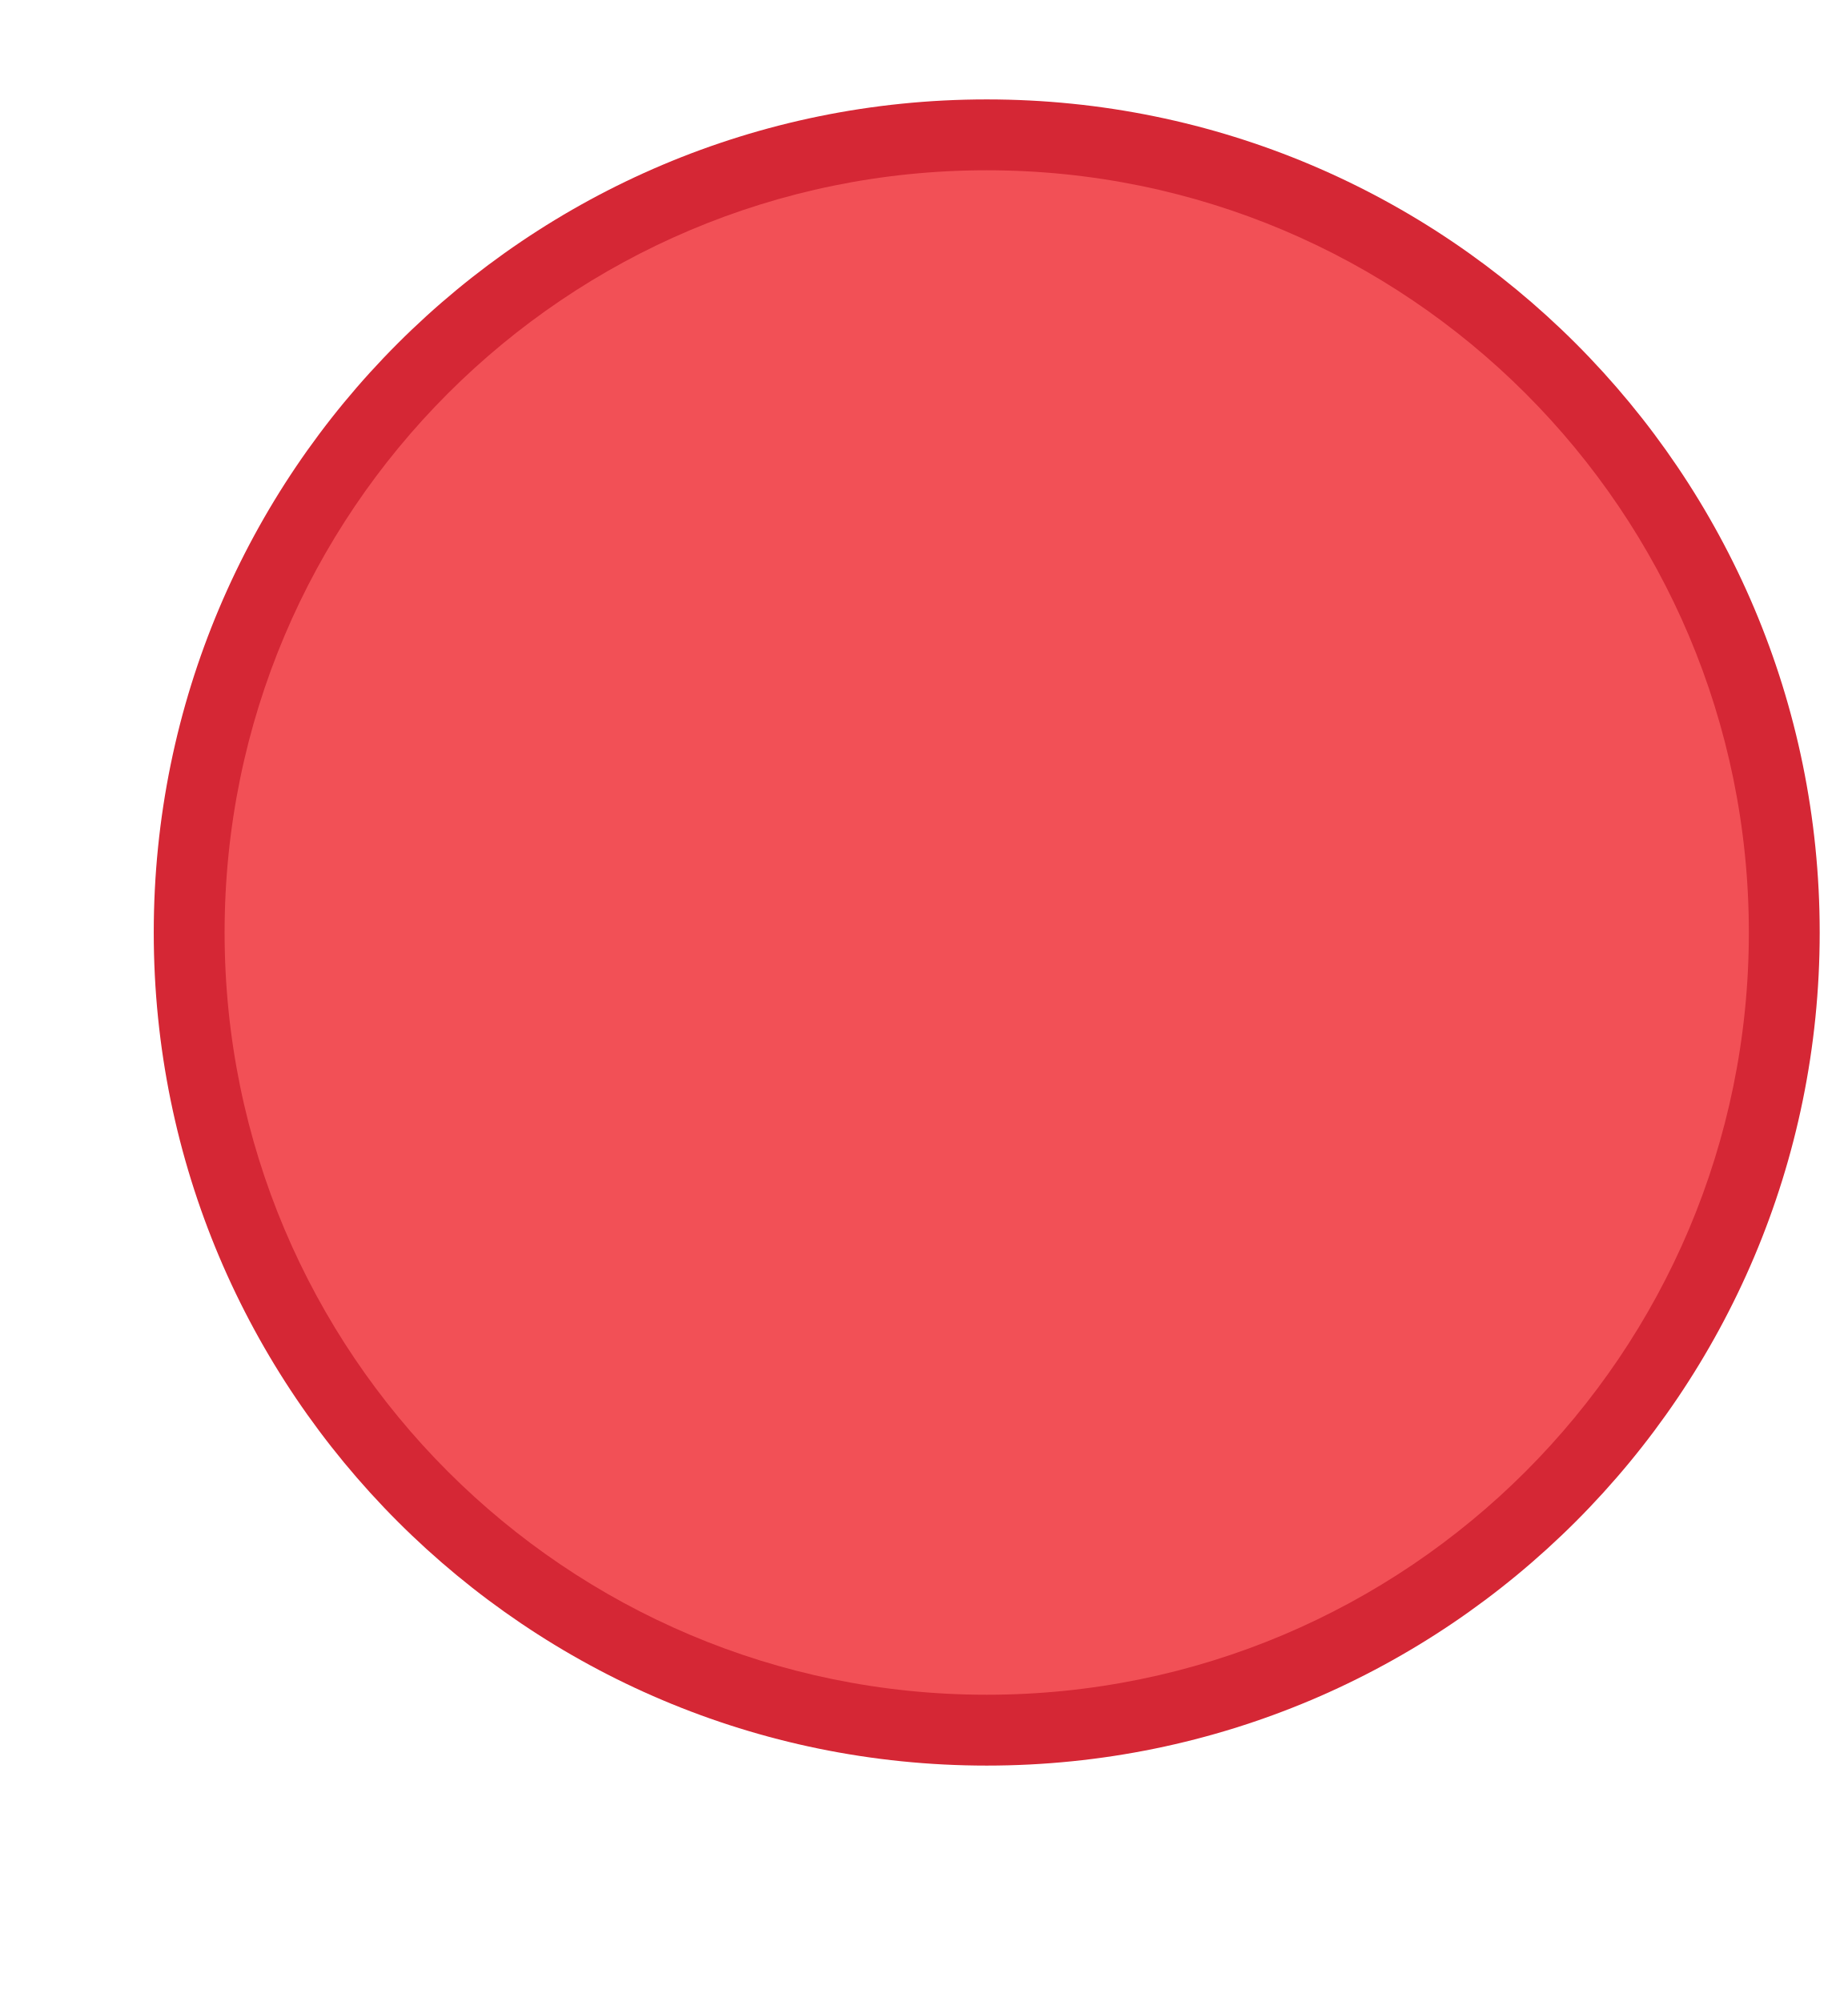
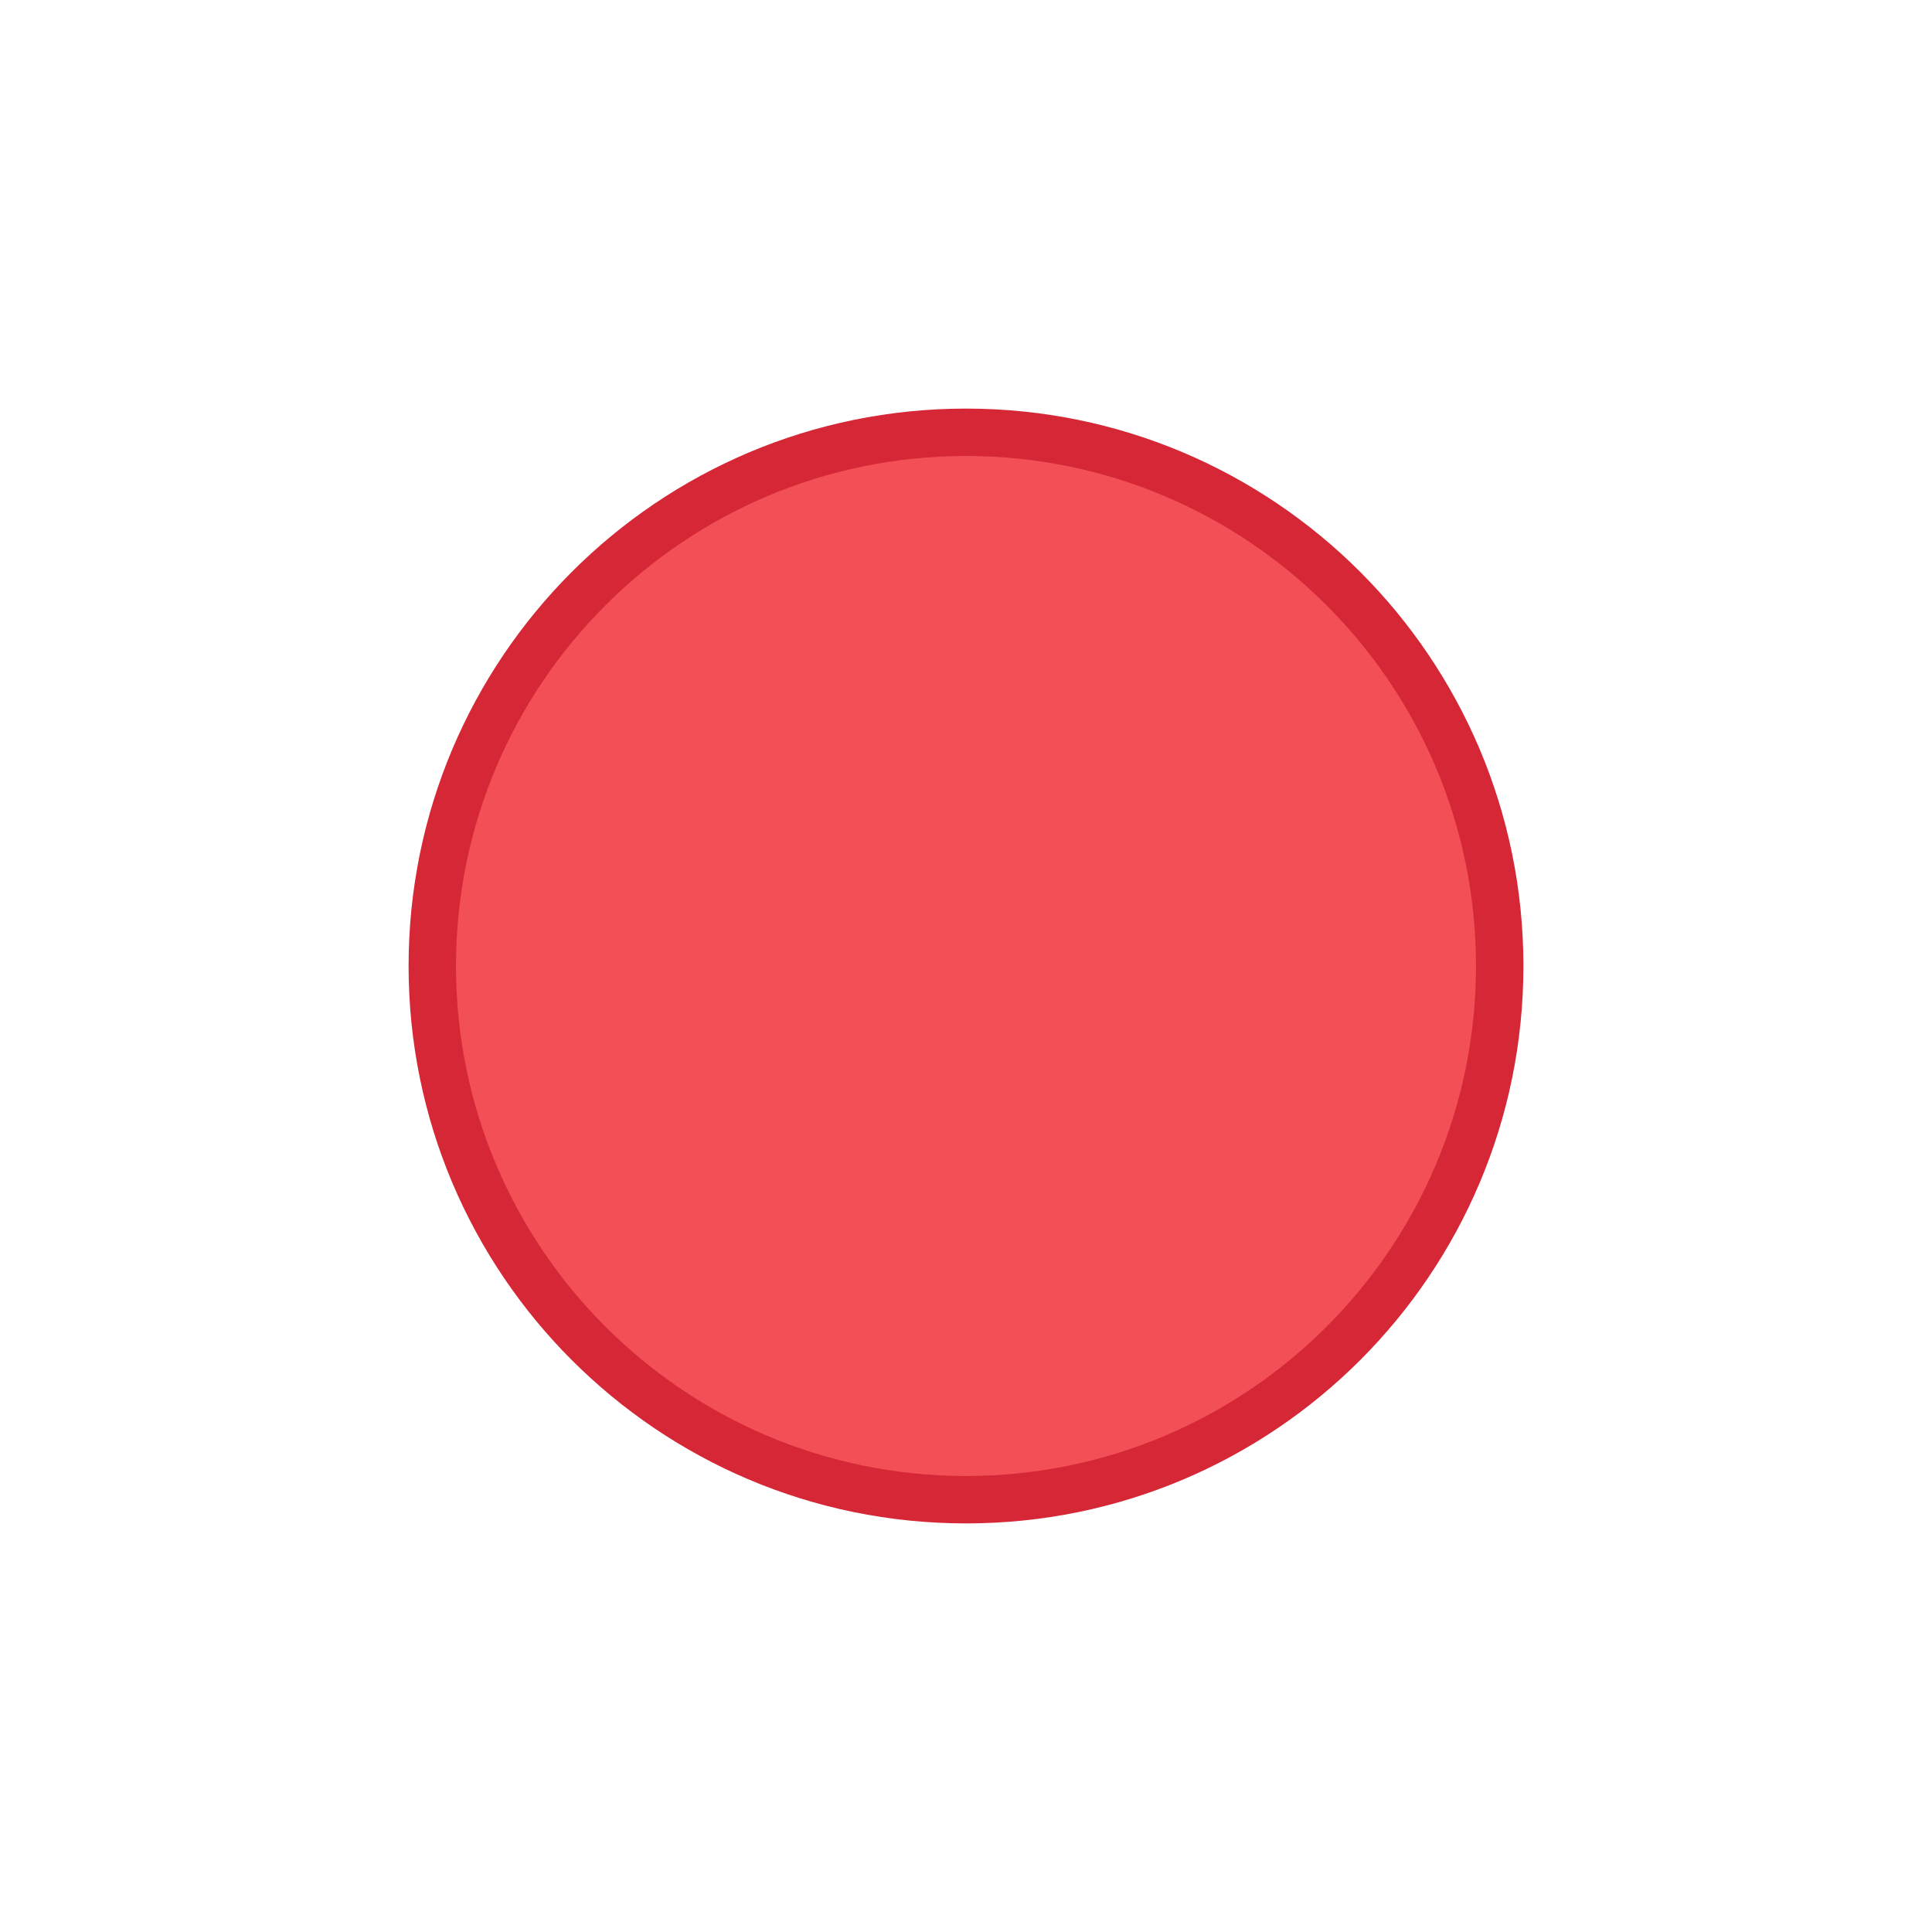
- <svg xmlns="http://www.w3.org/2000/svg" width="12" height="13" id="svg2" version="1.1">
+ <svg xmlns="http://www.w3.org/2000/svg" width="24" height="24" id="svg2" version="1.1">
  <defs id="defs4" />
-   <g id="layer1" transform="translate(-671.1429,-651.5765)">
+   <g id="layer1" transform="translate(-671.1429,-640.5765)">
    <g transform="matrix(0.1265625,0,0,-0.1265625,672.0709,663.0964)" id="g4090">
      <g transform="scale(0.1,0.1)" id="g4092">
-         <path id="path4094" style="fill:#d52735;fill-opacity:1;fill-rule:evenodd;stroke:none" d="m 433,4.348 c 236.059,0 427.426,191.367 427.426,427.429 0,236.063 -191.367,427.43 -427.426,427.43 C 196.934,859.207 5.566,667.84 5.566,431.777 5.566,195.715 196.934,4.348 433,4.348" />
-         <path id="path4096" style="fill:#f25056;fill-opacity:1;fill-rule:evenodd;stroke:none" d="m 433,40.699 c 215.98,0 391.07,175.094 391.07,391.078 C 824.07,647.762 648.98,822.852 433,822.852 217.012,822.852 41.922,647.762 41.922,431.777 41.922,215.793 217.012,40.699 433,40.699" />
+         <path id="path4094" style="fill:#d52735;fill-opacity:1;fill-rule:evenodd;stroke:none" d="m 874.826,284.09 c 302.155,0 547.105,244.95 547.105,547.11 0,302.161 -244.95,547.11 -547.105,547.11 -302.164,0 -547.115,-244.95 -547.115,-547.11 0,-302.159 244.951,-547.11 547.115,-547.11" />
+         <path id="path4096" style="fill:#f25056;fill-opacity:1;fill-rule:evenodd;stroke:none" d="m 874.826,330.62 c 276.454,0 500.57,224.12 500.57,500.58 0,276.461 -224.115,500.576 -500.57,500.576 -276.465,0 -500.58,-224.115 -500.58,-500.576 0,-276.46 224.115,-500.58 500.58,-500.58" />
      </g>
    </g>
  </g>
</svg>
